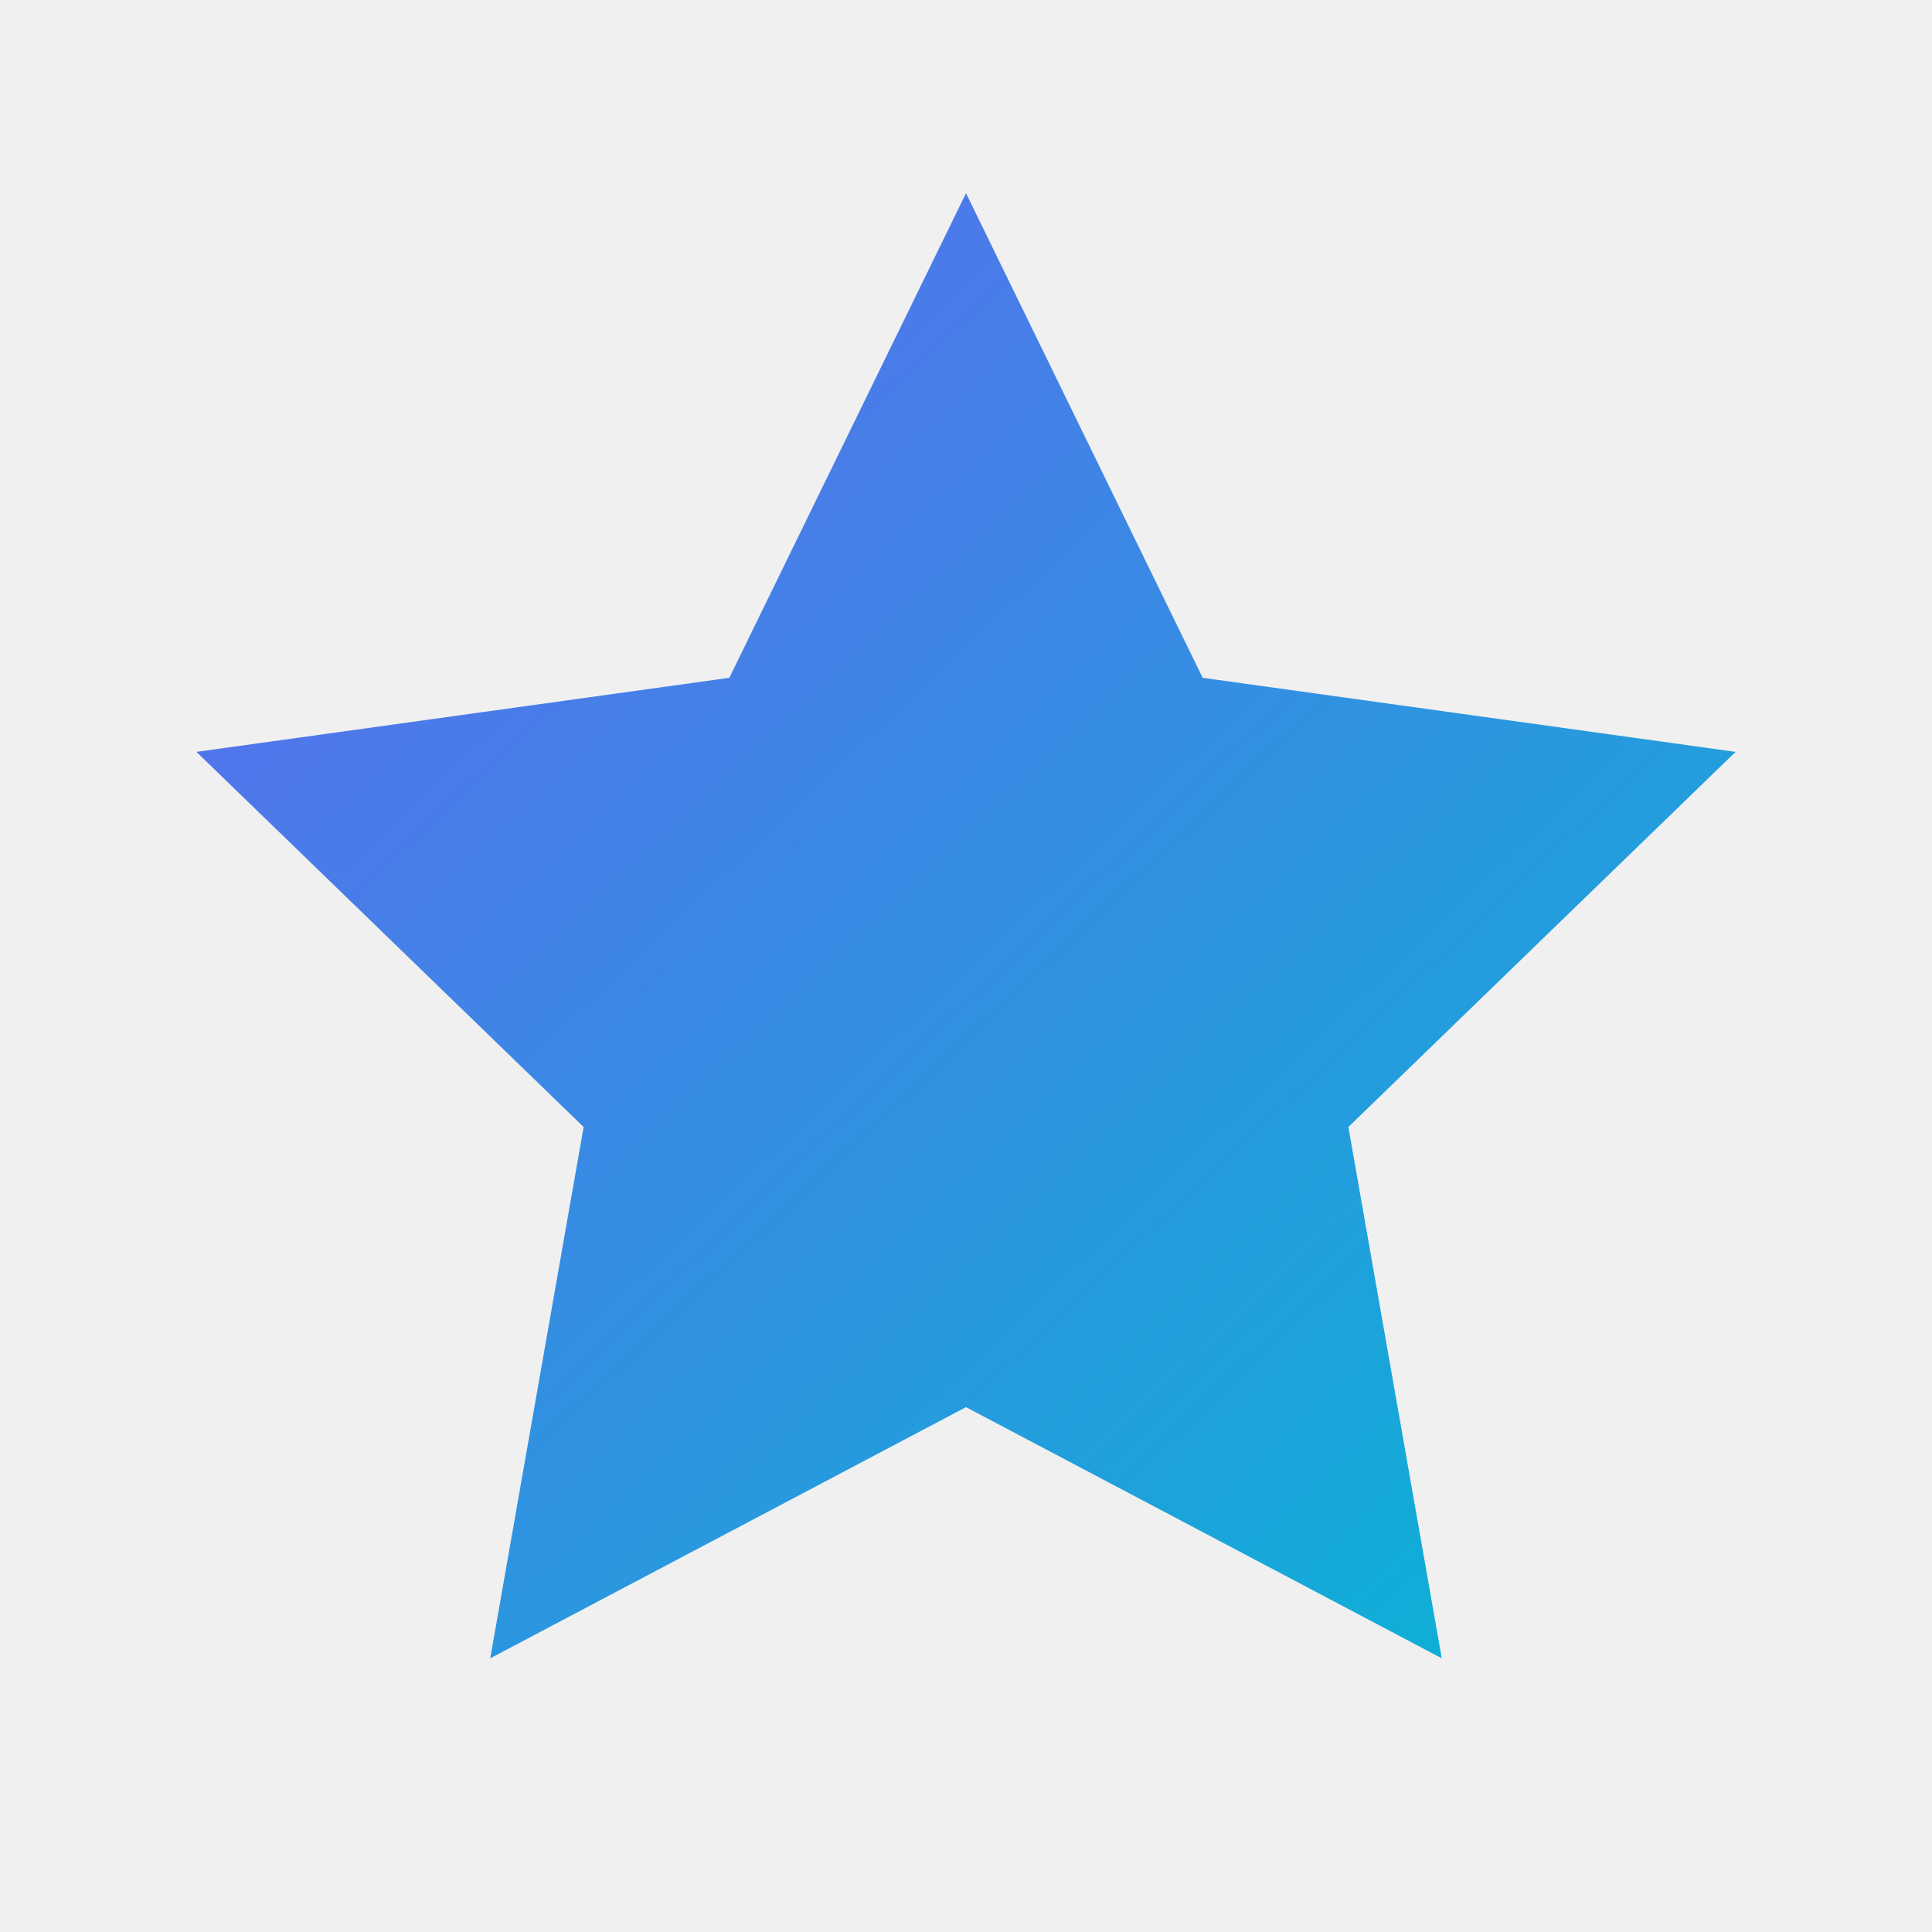
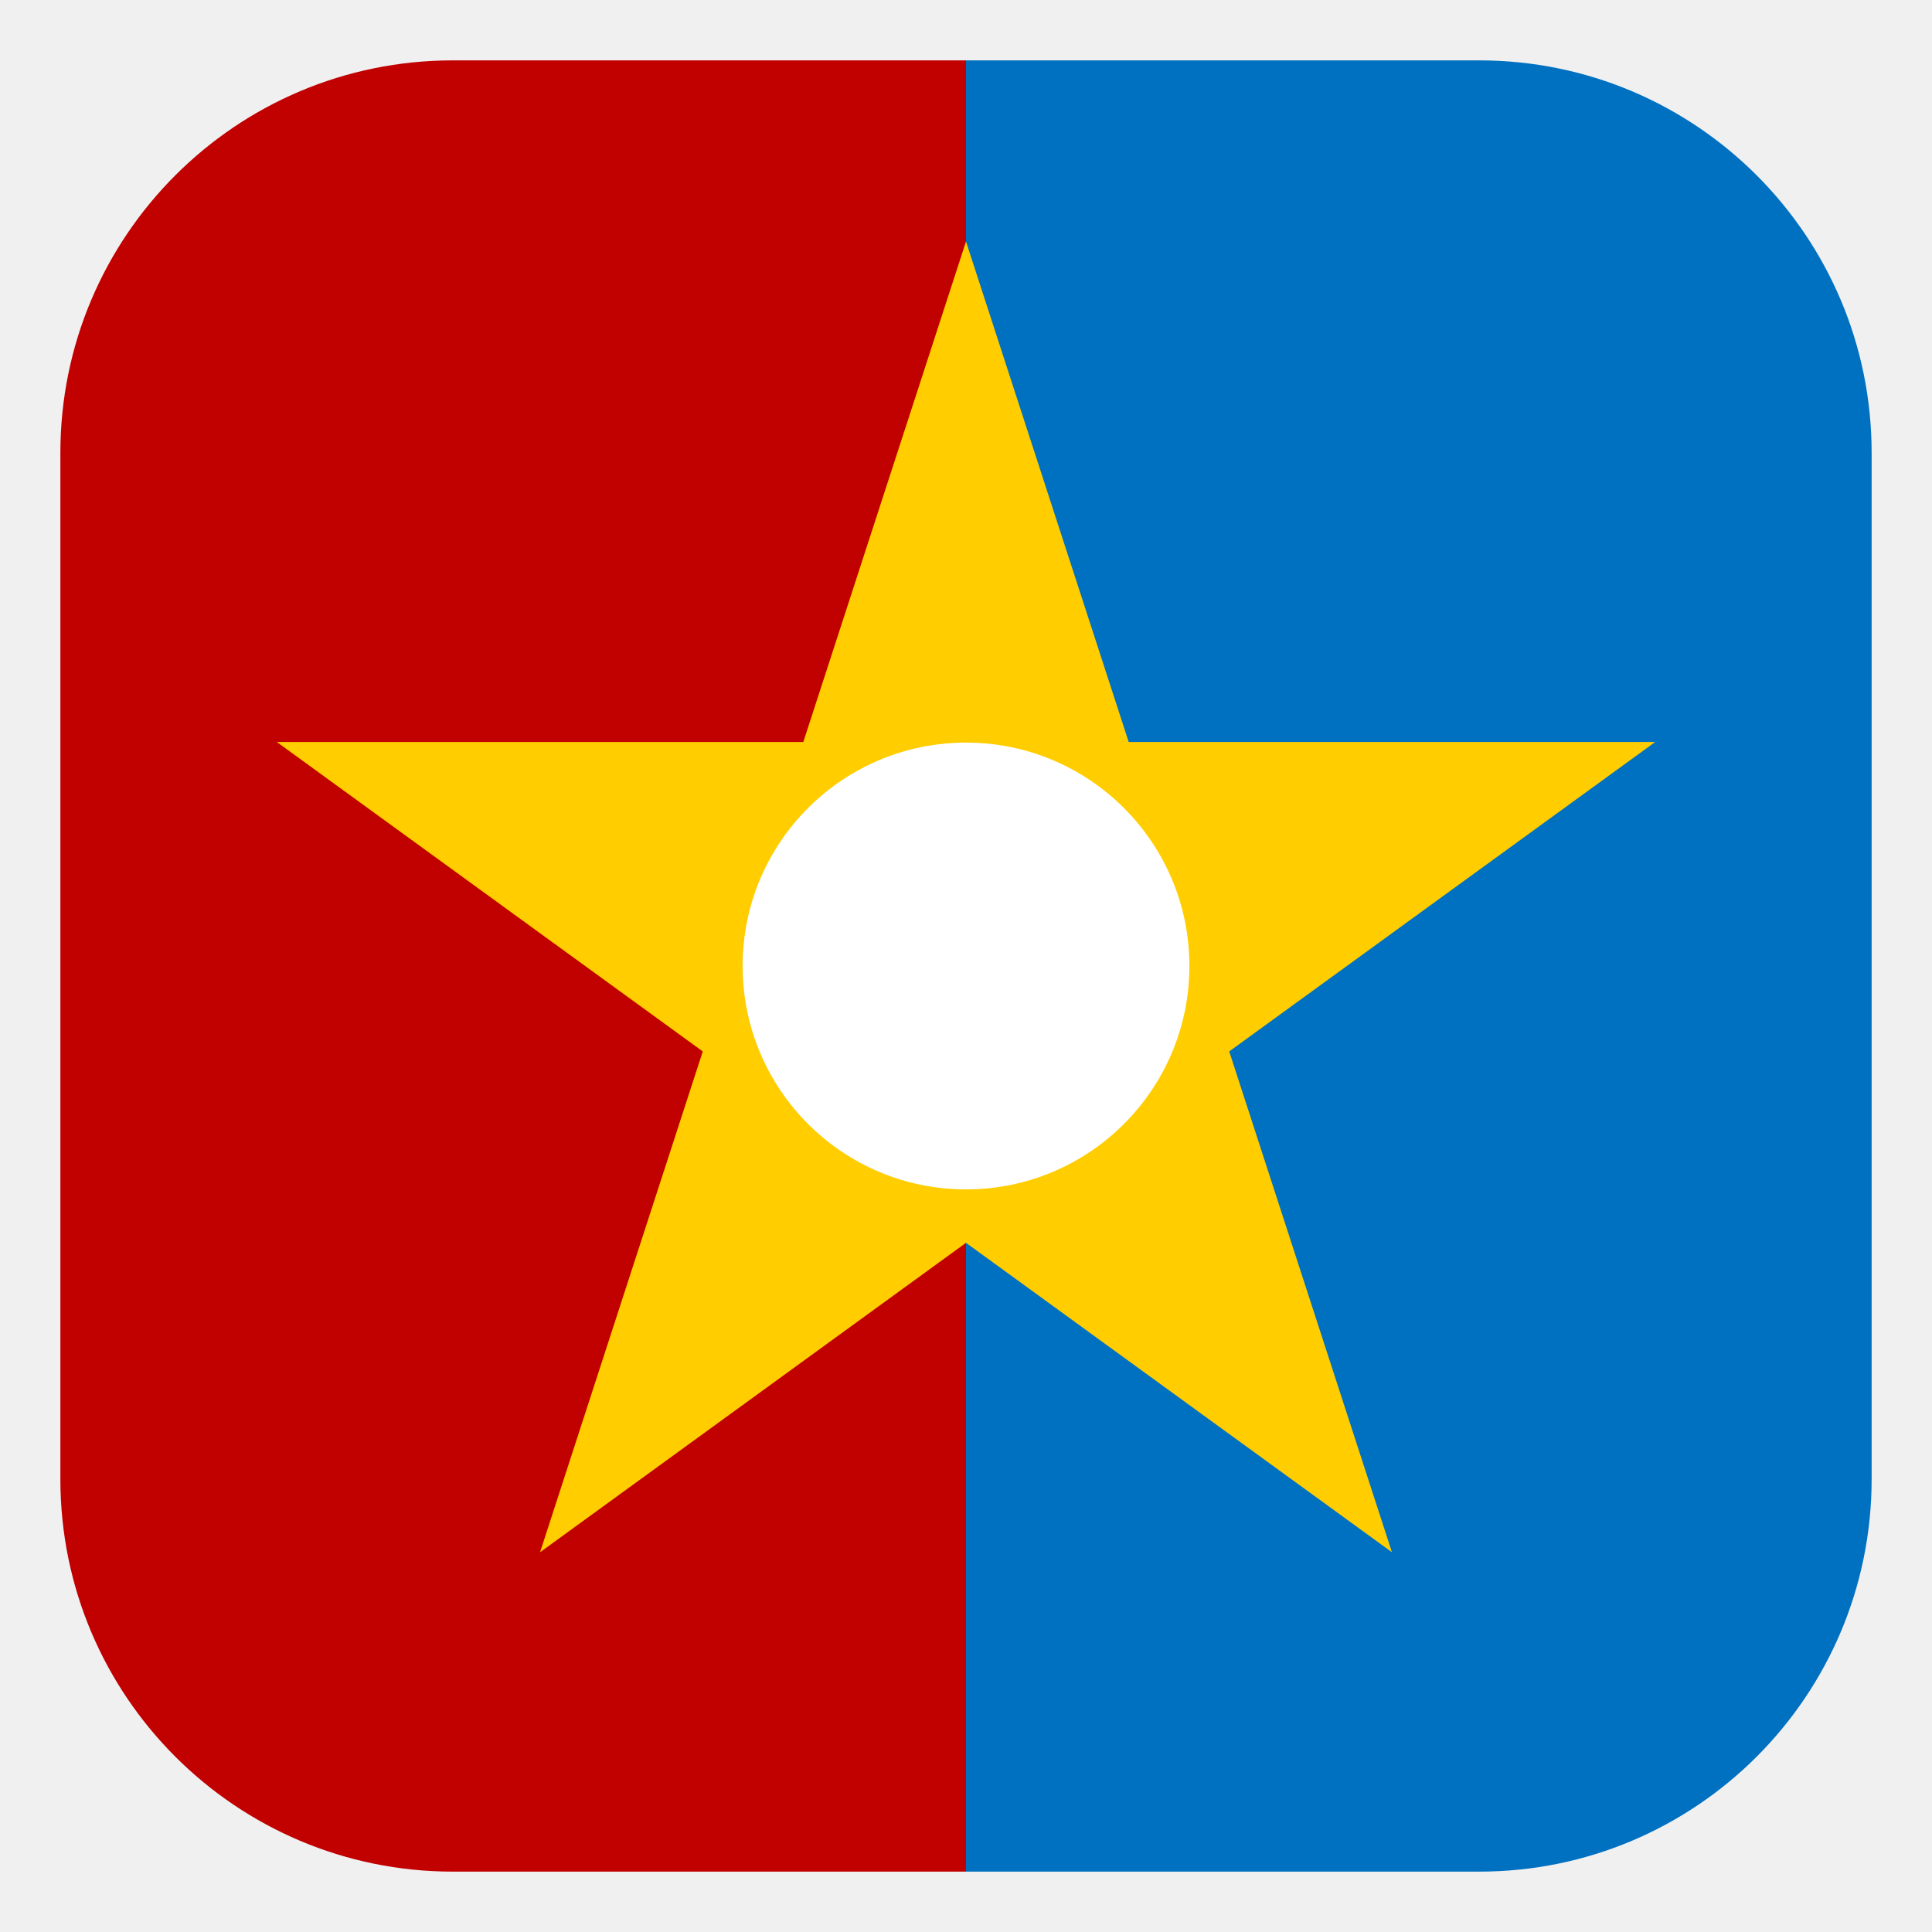
- <svg xmlns="http://www.w3.org/2000/svg" viewBox="0 0 24 24">
+ <svg xmlns="http://www.w3.org/2000/svg" viewBox="0 0 64 64" role="img" aria-label="和星联邦">
  <defs>
-     <linearGradient id="g" x1="0" y1="0" x2="1" y2="1">
-       <stop offset="0%" stop-color="#6366f1" />
-       <stop offset="100%" stop-color="#06b6d4" />
-     </linearGradient>
+     <clipPath id="flagClip">
+       <rect x="2" y="2" width="60" height="60" rx="13" />
+     </clipPath>
  </defs>
-   <path fill="url(#g)" d="M12 2.4l2.94 6.02 6.62.92-4.81 4.66 1.16 6.6L12 17.48 6.09 20.6l1.16-6.6L2.44 9.34l6.62-.92z" />
+   <g clip-path="url(#flagClip)">
+     <rect x="2" y="2" width="30" height="60" fill="#C10000" />
+     <rect x="32" y="2" width="30" height="60" fill="#0070C1" />
+     <path fill="#FFCD00" d="M32 8L37.39 24.58L54.83 24.58L40.72 34.83L46.11 51.42L32 41.17L17.89 51.42L23.28 34.83L9.17 24.58L26.61 24.58Z" />
+     <circle cx="32" cy="32" r="7.4" fill="#FFFFFF" />
+   </g>
</svg>
